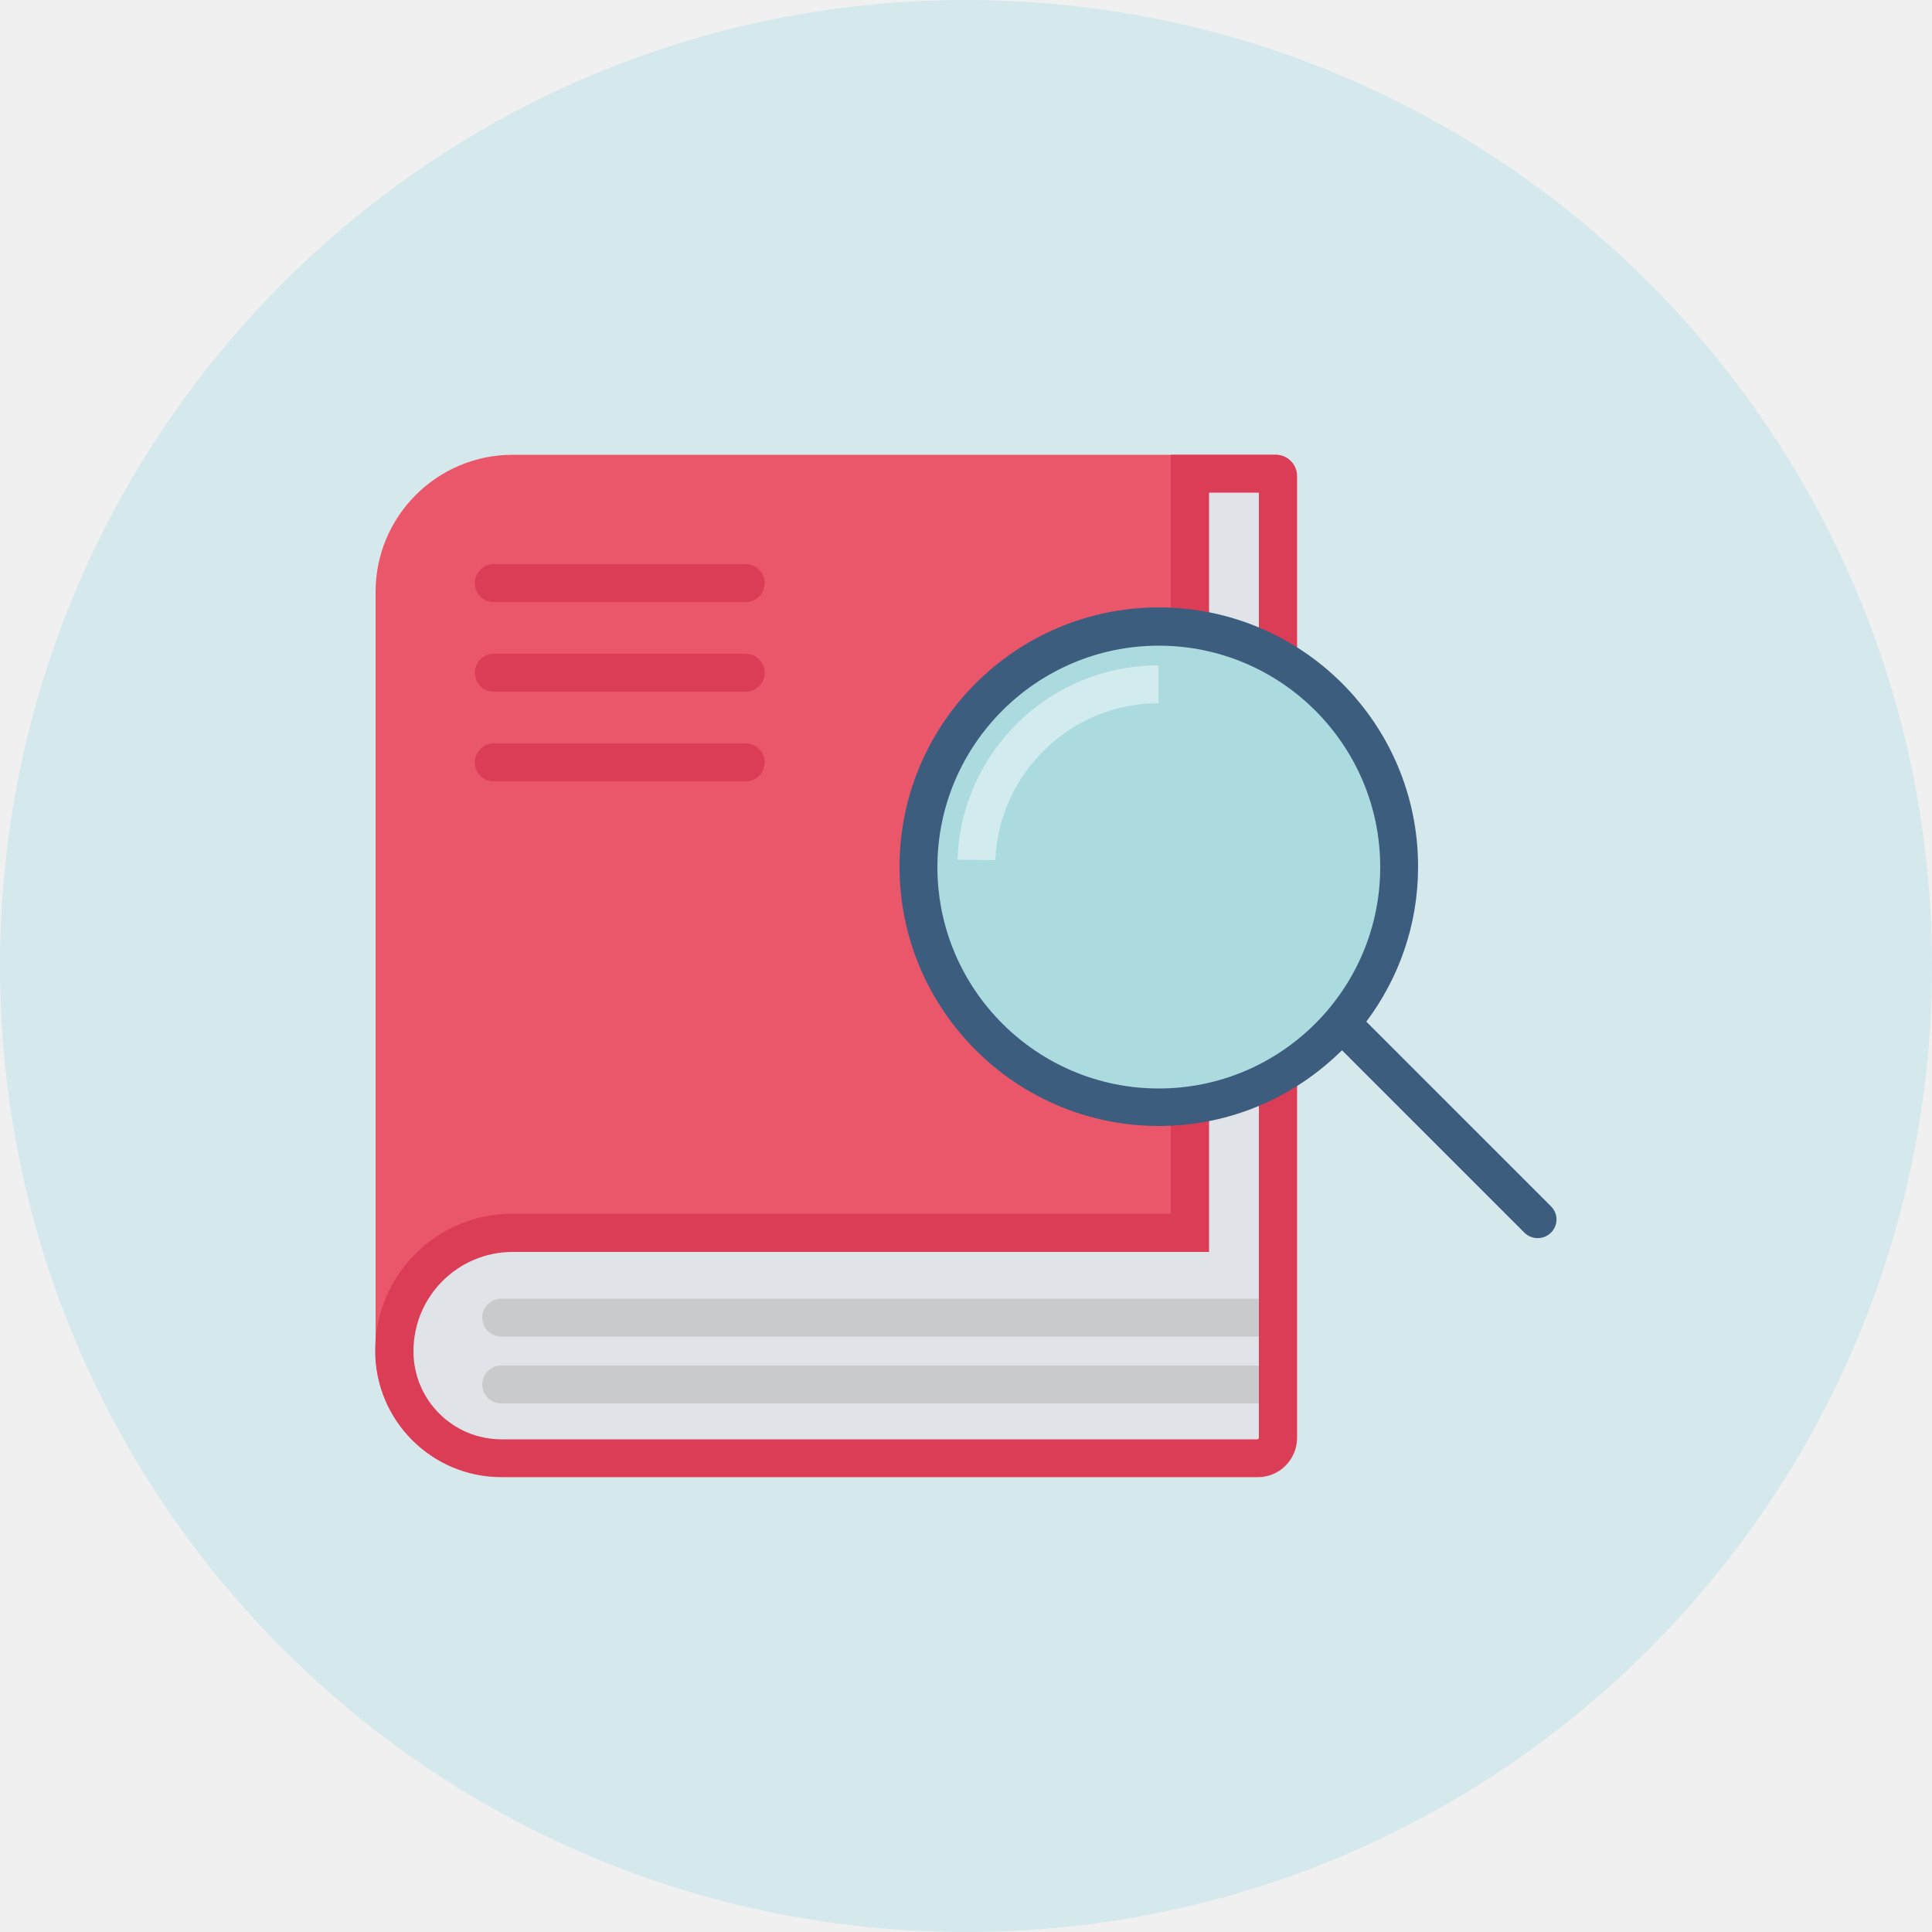
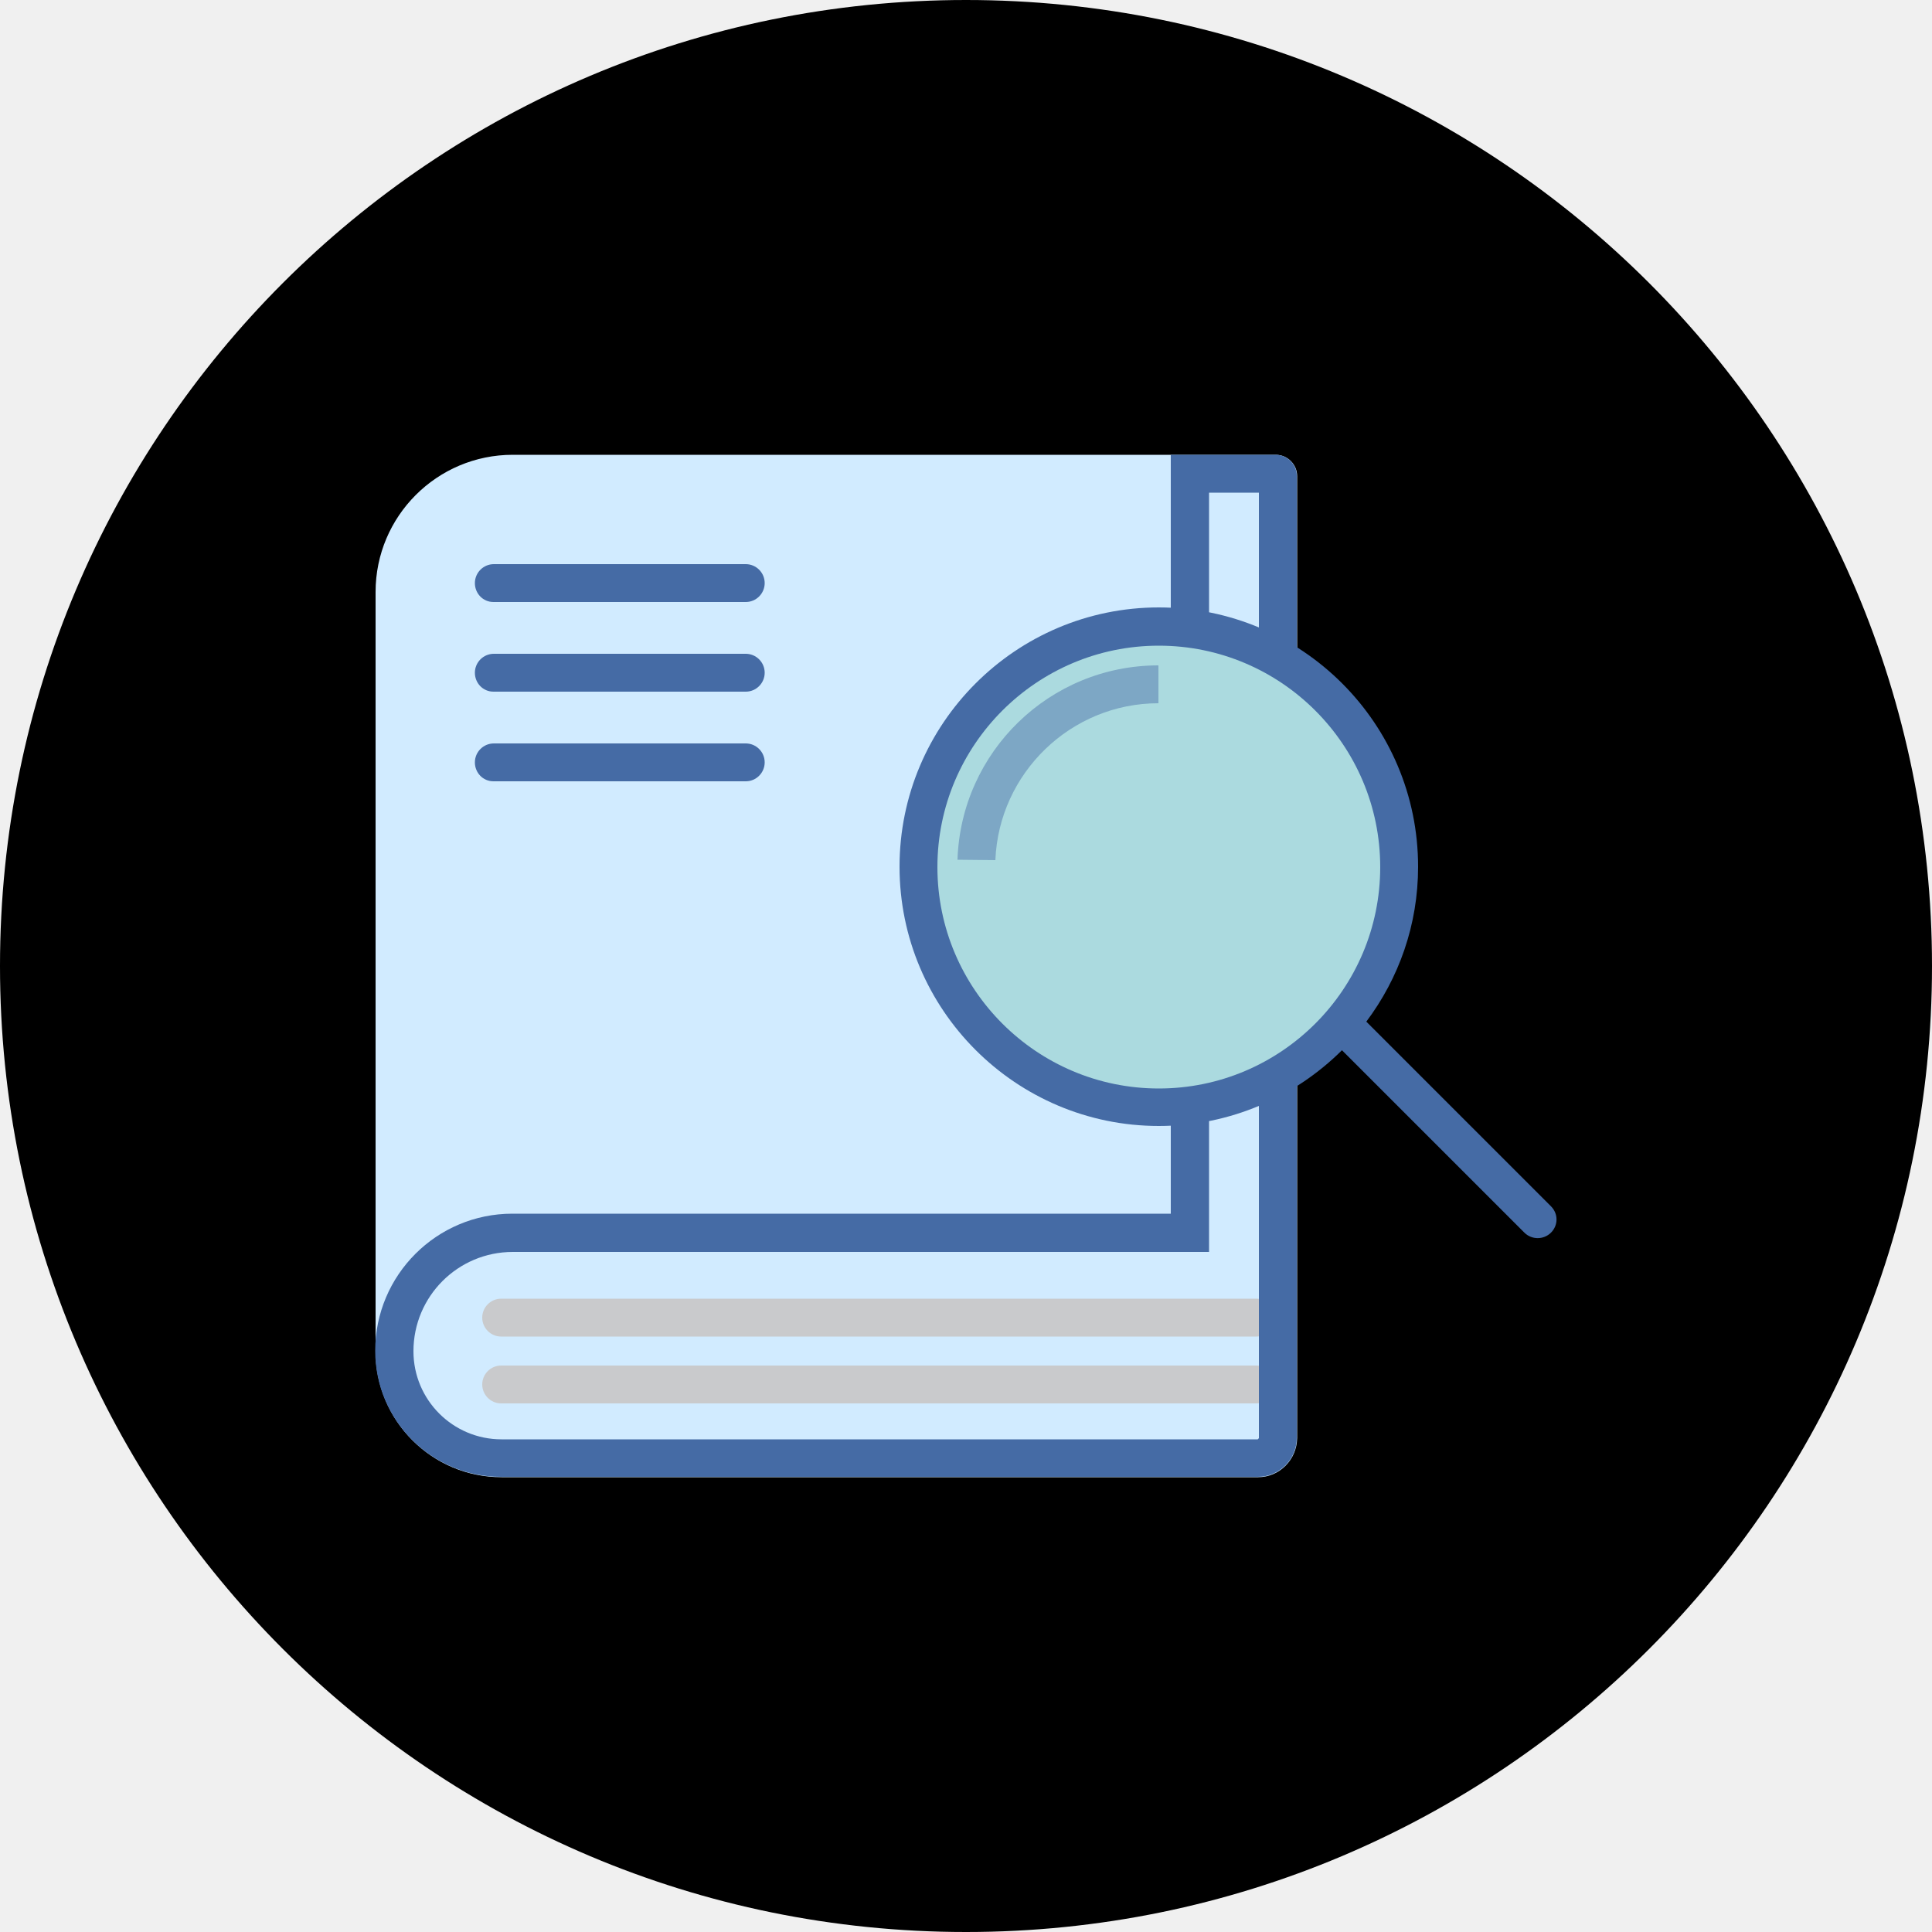
- <svg xmlns="http://www.w3.org/2000/svg" version="1.1" id="Layer_1" x="0px" y="0px" viewBox="0 0 500 500" style="enable-background:new 0 0 500 500;" xml:space="preserve">
+ <svg xmlns="http://www.w3.org/2000/svg" version="1.1" id="Layer_1" x="0px" y="0px" viewBox="0 0 500 500" style="enable-background:new 0 0 500 500;fill-rule:evenodd;clip-rule:evenodd;stroke-linejoin:round;stroke-miterlimit:2;" xml:space="preserve">
  <style type="text/css">
- 	.st0{opacity:0.5;fill:#B9E1EA;enable-background:new    ;}
- 	.st1{fill:#EA566A;}
- 	.st2{fill:#E0E3E8;}
+ 	.st0{}
+ 	.st1{fill:#d1ebff;}
+ 	.st2{fill:#d1ebff;}
	.st3{fill:#C9CACC;}
- 	.st4{fill:#DB3C56;}
+ 	.st4{fill:#456ba5;}
	.st5{fill:#ABDADF;}
- 	.st6{opacity:0.46;fill:#FFFFFF;enable-background:new    ;}
- 	.st7{fill:#3C5D7E;}
+ 	.st6{opacity:0.46;fill:#456ba5;enable-background:new    ;}
+ 	.st7{fill:#456ba5;}
</style>
-   <circle class="st0" cx="250" cy="250" r="250" />
+   <circle style="fill:evenodd;" class="st0" cx="250" cy="250" r="250" />
  <path class="st1" d="M325.6,382.3H129.8c-18,0-32.6-14.6-32.6-32.6V153.2c0-19.6,15.9-35.5,35.5-35.5h197.5c3,0,5.5,2.5,5.5,5.5v249  C335.6,377.8,331.1,382.3,325.6,382.3L325.6,382.3z" />
  <path class="st2" d="M129.8,377.4c-15.3,0-27.7-12.4-27.7-27.7c0-16.9,13.7-30.6,30.6-30.6h175.3V122.6h22.2c0.3,0,0.6,0.3,0.6,0.6  v249c0,2.8-2.3,5.2-5.2,5.2H129.8L129.8,377.4z" />
  <g>
    <path class="st3" d="M129.7,345.9h195.4c2.7,0,4.9-2.2,4.9-4.9s-2.2-4.9-4.9-4.9H129.7c-2.7,0-4.9,2.2-4.9,4.9   S127,345.9,129.7,345.9" />
    <path class="st3" d="M129.7,363.2h195.4c2.7,0,4.9-2.2,4.9-4.9s-2.2-4.9-4.9-4.9H129.7c-2.7,0-4.9,2.2-4.9,4.9   S127,363.2,129.7,363.2" />
  </g>
  <path class="st4" d="M325.8,127.5v244.7l-0.3,0.3H129.8c-12.6,0-22.8-10.2-22.8-22.8c0-14.2,11.5-25.7,25.7-25.7h180.2V127.5H325.8   M330.1,117.7H303v196.4H132.6c-19.6,0-35.5,15.9-35.5,35.5c0,18,14.6,32.6,32.6,32.6h195.8c5.6,0,10.1-4.5,10.1-10.1v-249  C335.6,120.2,333.2,117.7,330.1,117.7L330.1,117.7z" />
  <g>
    <path class="st4" d="M127.7,155.8H193c2.7,0,4.9-2.2,4.9-4.9s-2.2-4.9-4.9-4.9h-65.2c-2.7,0-4.9,2.2-4.9,4.9S125,155.8,127.7,155.8   " />
    <path class="st4" d="M127.7,179H193c2.7,0,4.9-2.2,4.9-4.9s-2.2-4.9-4.9-4.9h-65.2c-2.7,0-4.9,2.2-4.9,4.9S125,179,127.7,179" />
    <path class="st4" d="M127.7,202.2H193c2.7,0,4.9-2.2,4.9-4.9s-2.2-4.9-4.9-4.9h-65.2c-2.7,0-4.9,2.2-4.9,4.9S125,202.2,127.7,202.2   " />
  </g>
  <path class="st5" d="M299.9,286.6c-34.3,0-62.2-27.9-62.2-62.2s27.9-62.2,62.2-62.2s62.2,27.9,62.2,62.2S334.2,286.6,299.9,286.6z" />
  <path class="st6" d="M257.6,222.6c0.9-22.5,19.5-40.6,42.2-40.6v-9.8c-28.2,0-51.1,22.4-52,50.3L257.6,222.6L257.6,222.6z" />
  <path class="st7" d="M401.4,312.2l-47.8-47.8c8.4-11.2,13.4-25,13.4-40.1c0-37.1-30.1-67.1-67.1-67.1s-67.1,30.1-67.1,67.1  s30.1,67.1,67.1,67.1c18.5,0,35.2-7.5,47.4-19.6l47.2,47.2c1.9,1.9,5,1.9,6.9,0S403.3,314.1,401.4,312.2L401.4,312.2z M299.9,281.7  c-31.6,0-57.3-25.7-57.3-57.3s25.7-57.3,57.3-57.3s57.3,25.7,57.3,57.3S331.5,281.7,299.9,281.7L299.9,281.7z" />
</svg>
